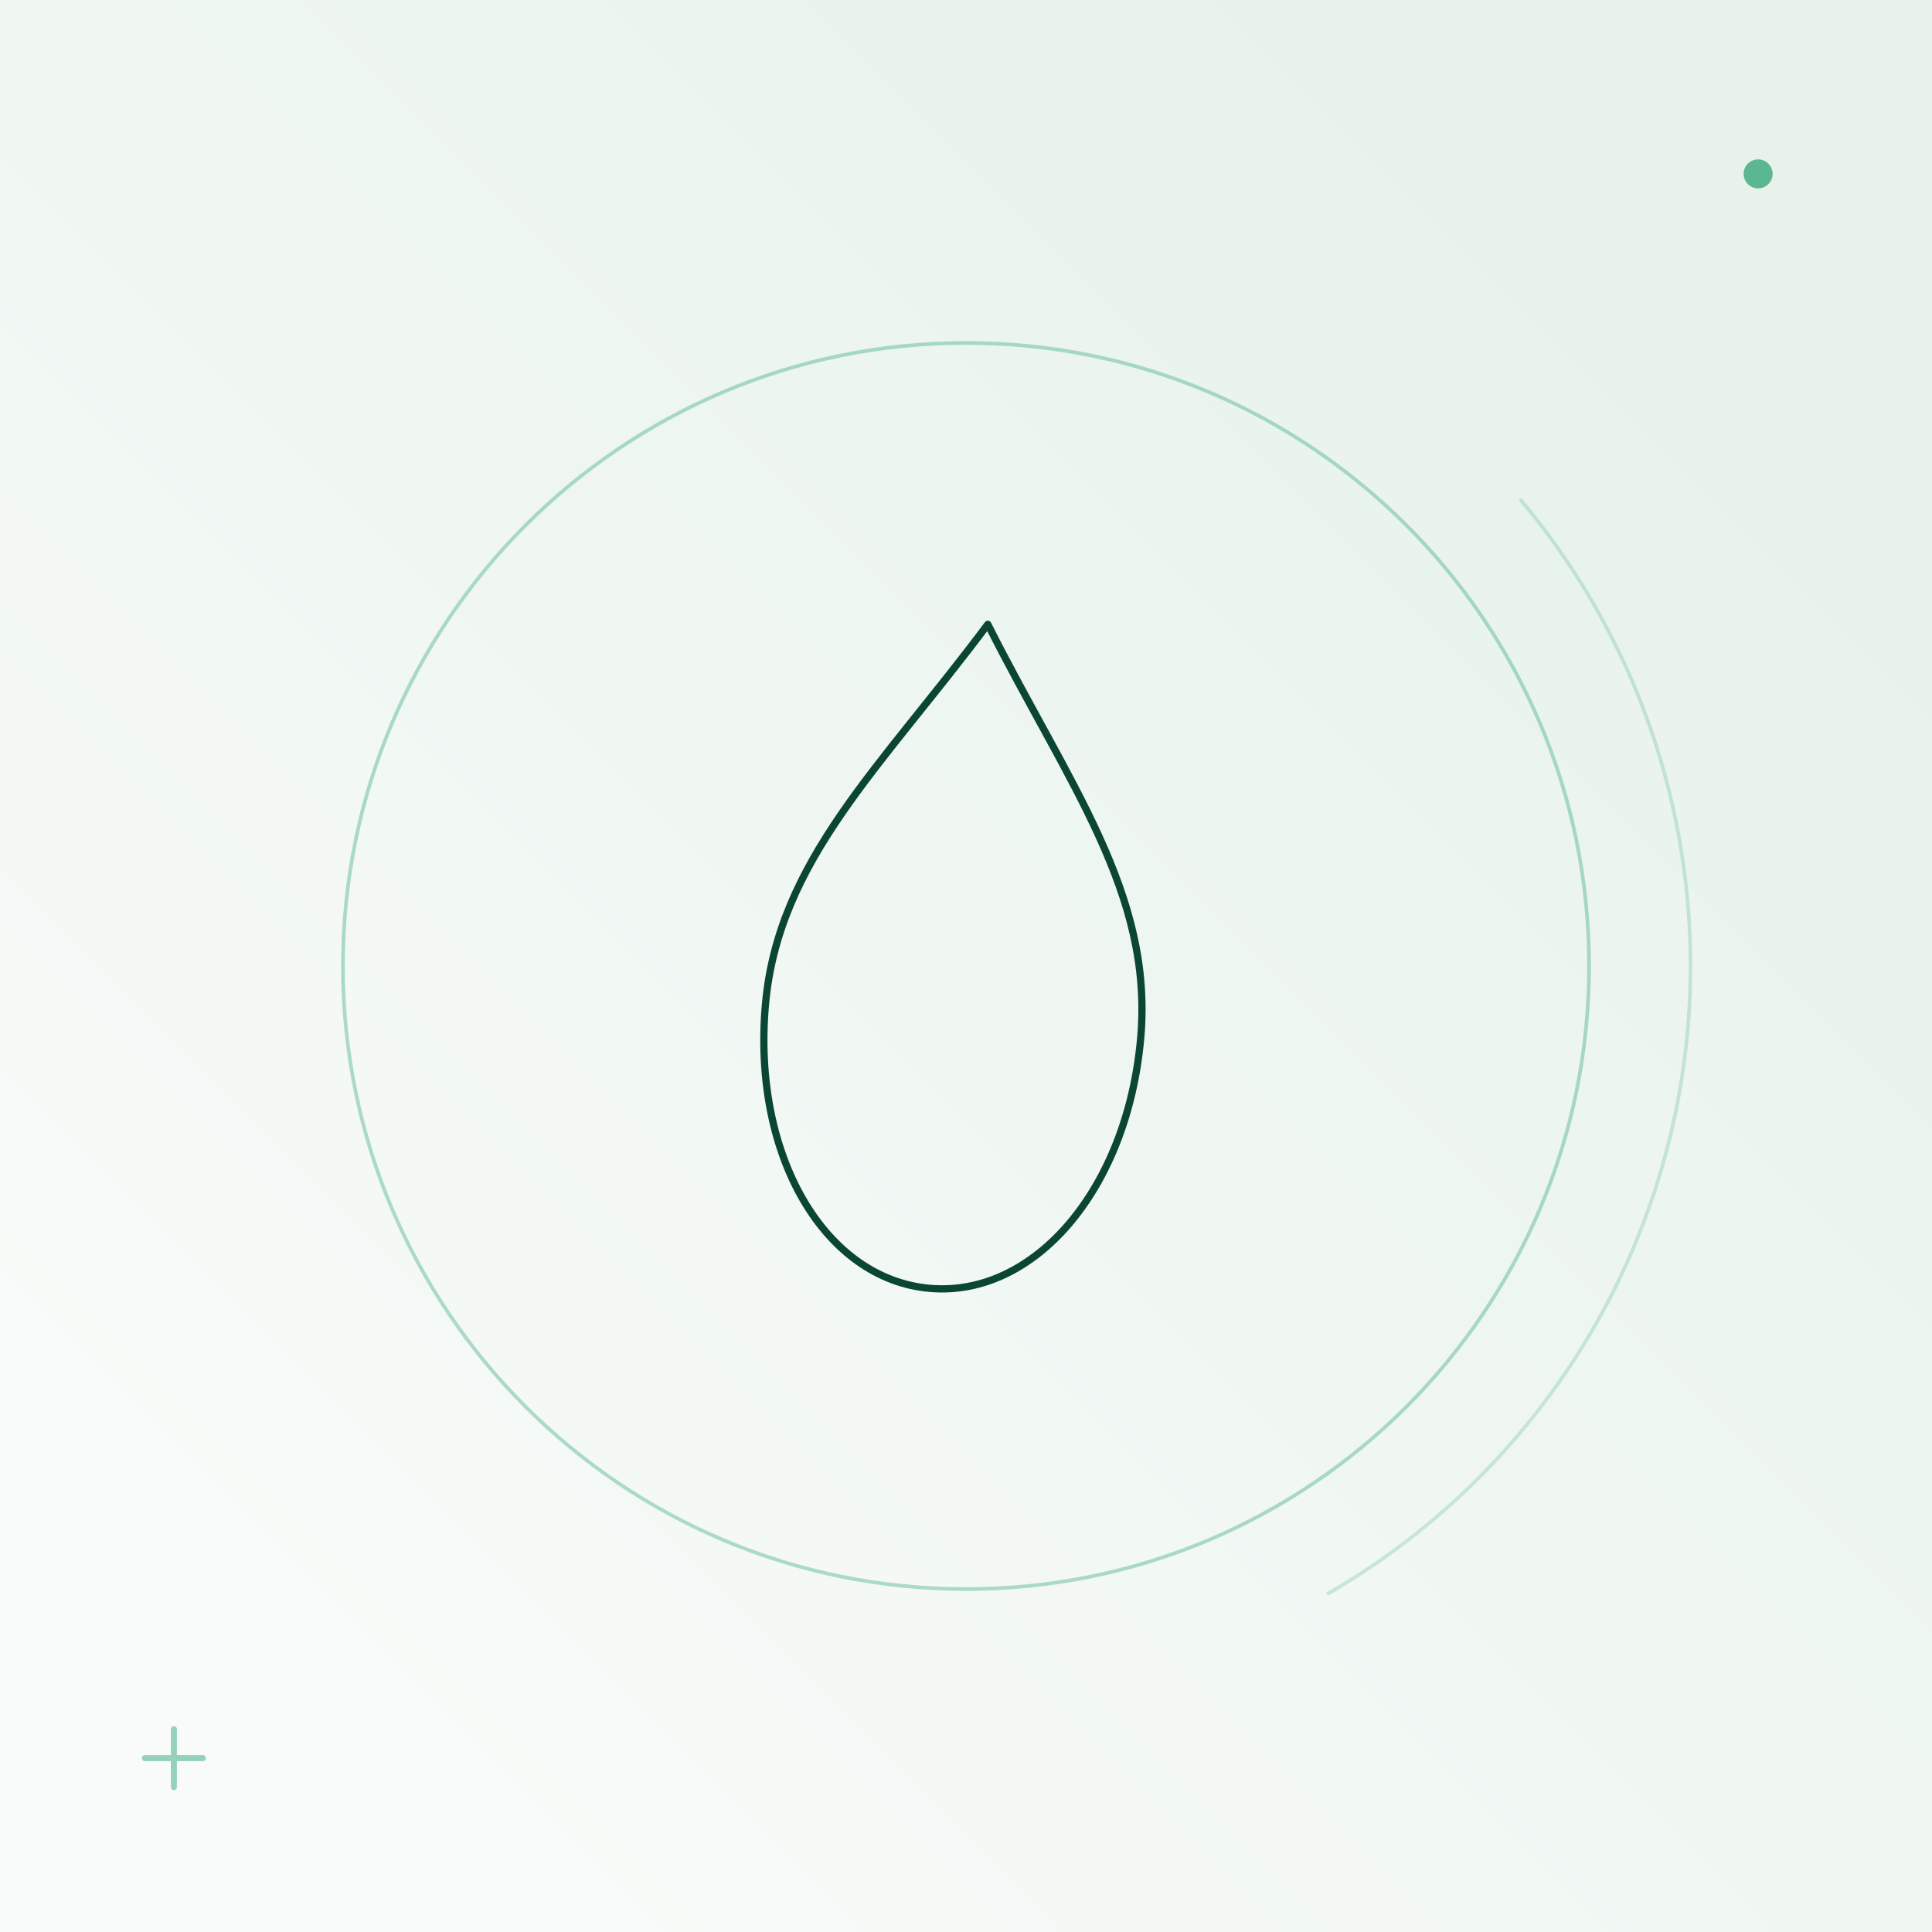
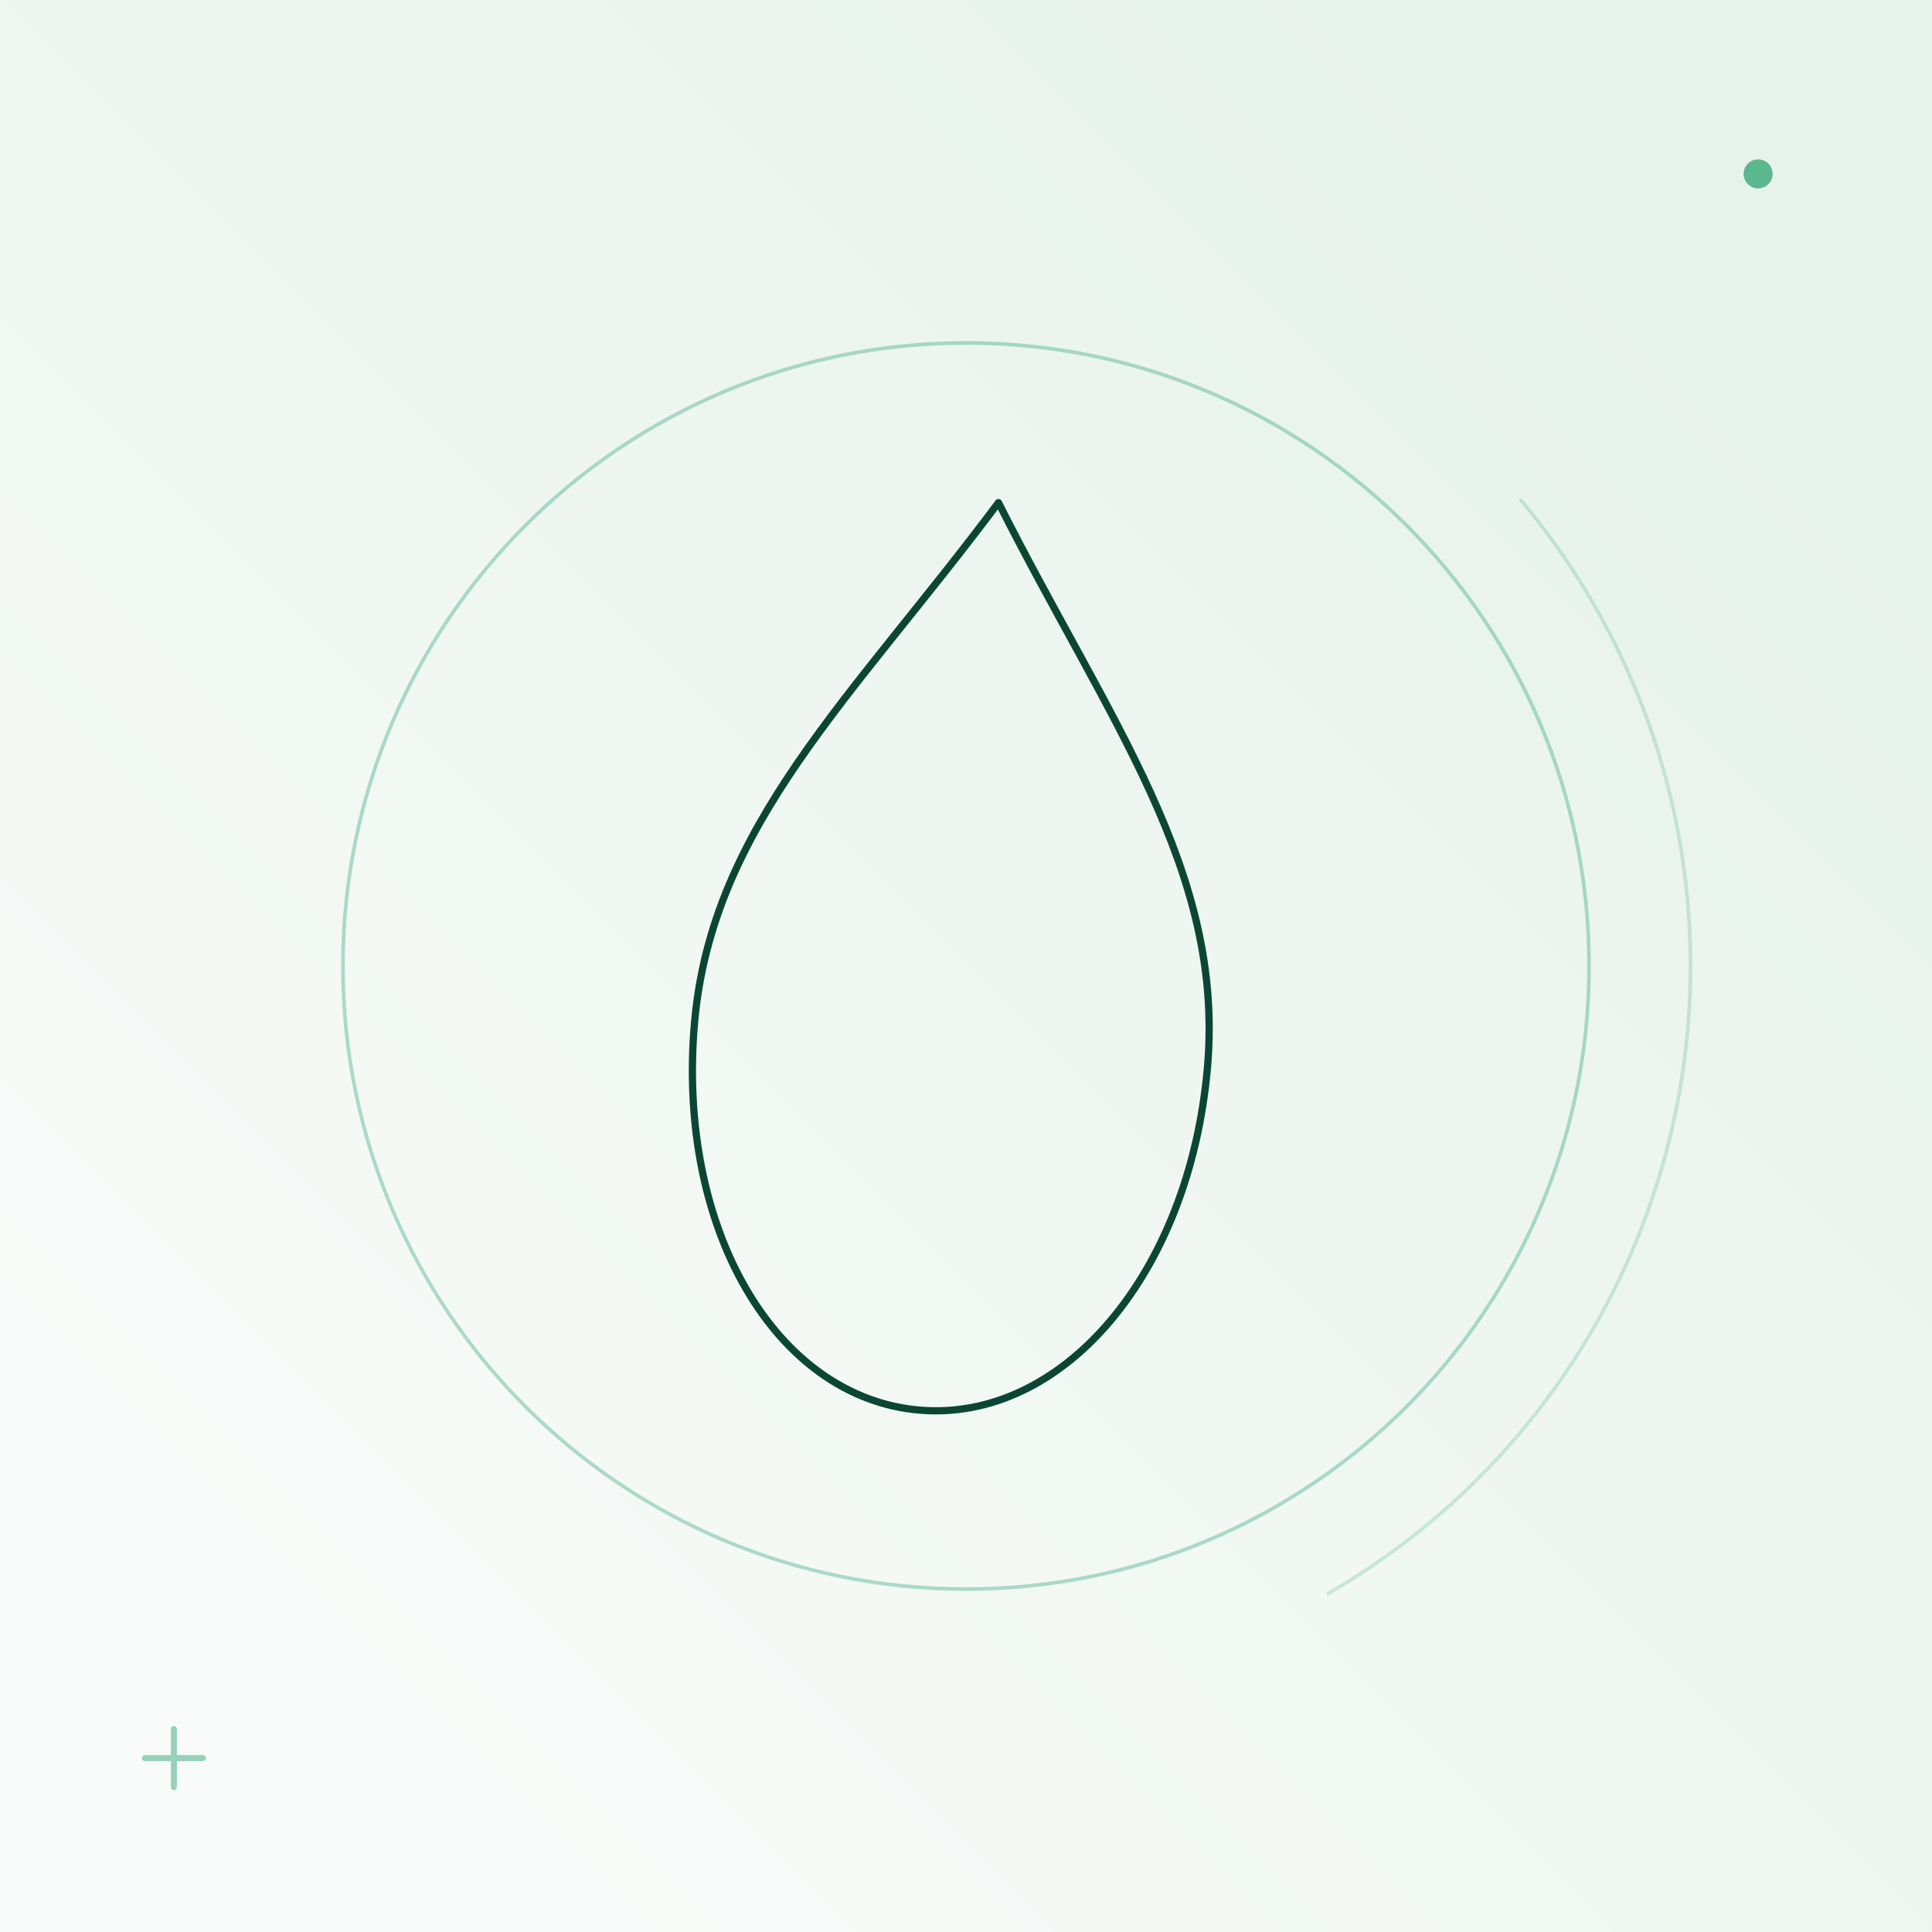
<svg xmlns="http://www.w3.org/2000/svg" width="800" height="800" viewBox="0 0 800 800" shape-rendering="geometricPrecision">
  <defs>
    <linearGradient id="bg" x1="0.15" y1="0.85" x2="0.85" y2="0.15">
      <stop offset="0%" stop-color="#F8FBF9" />
      <stop offset="100%" stop-color="#E7F2EB" />
    </linearGradient>
  </defs>
  <rect width="800" height="800" fill="url(#bg)" />
  <path d="M 629.81 207.16 A 300 300 0 0 1 550 659.81" fill="none" stroke="#1E9E6A" stroke-width="1.5" stroke-linecap="round" opacity="0.2" />
  <circle cx="400" cy="400" r="258" fill="none" stroke="#1E9E6A" stroke-width="1.5" opacity="0.34" />
-   <g transform="translate(397 396) rotate(5) scale(1.5)" fill="none" stroke="#0B4634" stroke-width="2" stroke-linecap="round" stroke-linejoin="round" opacity="1">
+   <g transform="translate(397 396) rotate(5) scale(2.05)" fill="none" stroke="#0B4634" stroke-width="1.46" stroke-linecap="round" stroke-linejoin="round" opacity="1">
    <path d="M 0 -92 C 26 -50 52 -22 52 18 C 52 60 29 92 0 92 C -29 92 -52 60 -52 18 C -52 -22 -26 -50 0 -92 Z" />
  </g>
  <circle cx="728" cy="72" r="6" fill="#1E9E6A" opacity="0.7" />
  <path d="M 60 728 H 84 M 72 716 V 740" stroke="#1E9E6A" stroke-width="2.5" stroke-linecap="round" opacity="0.45" />
</svg>
